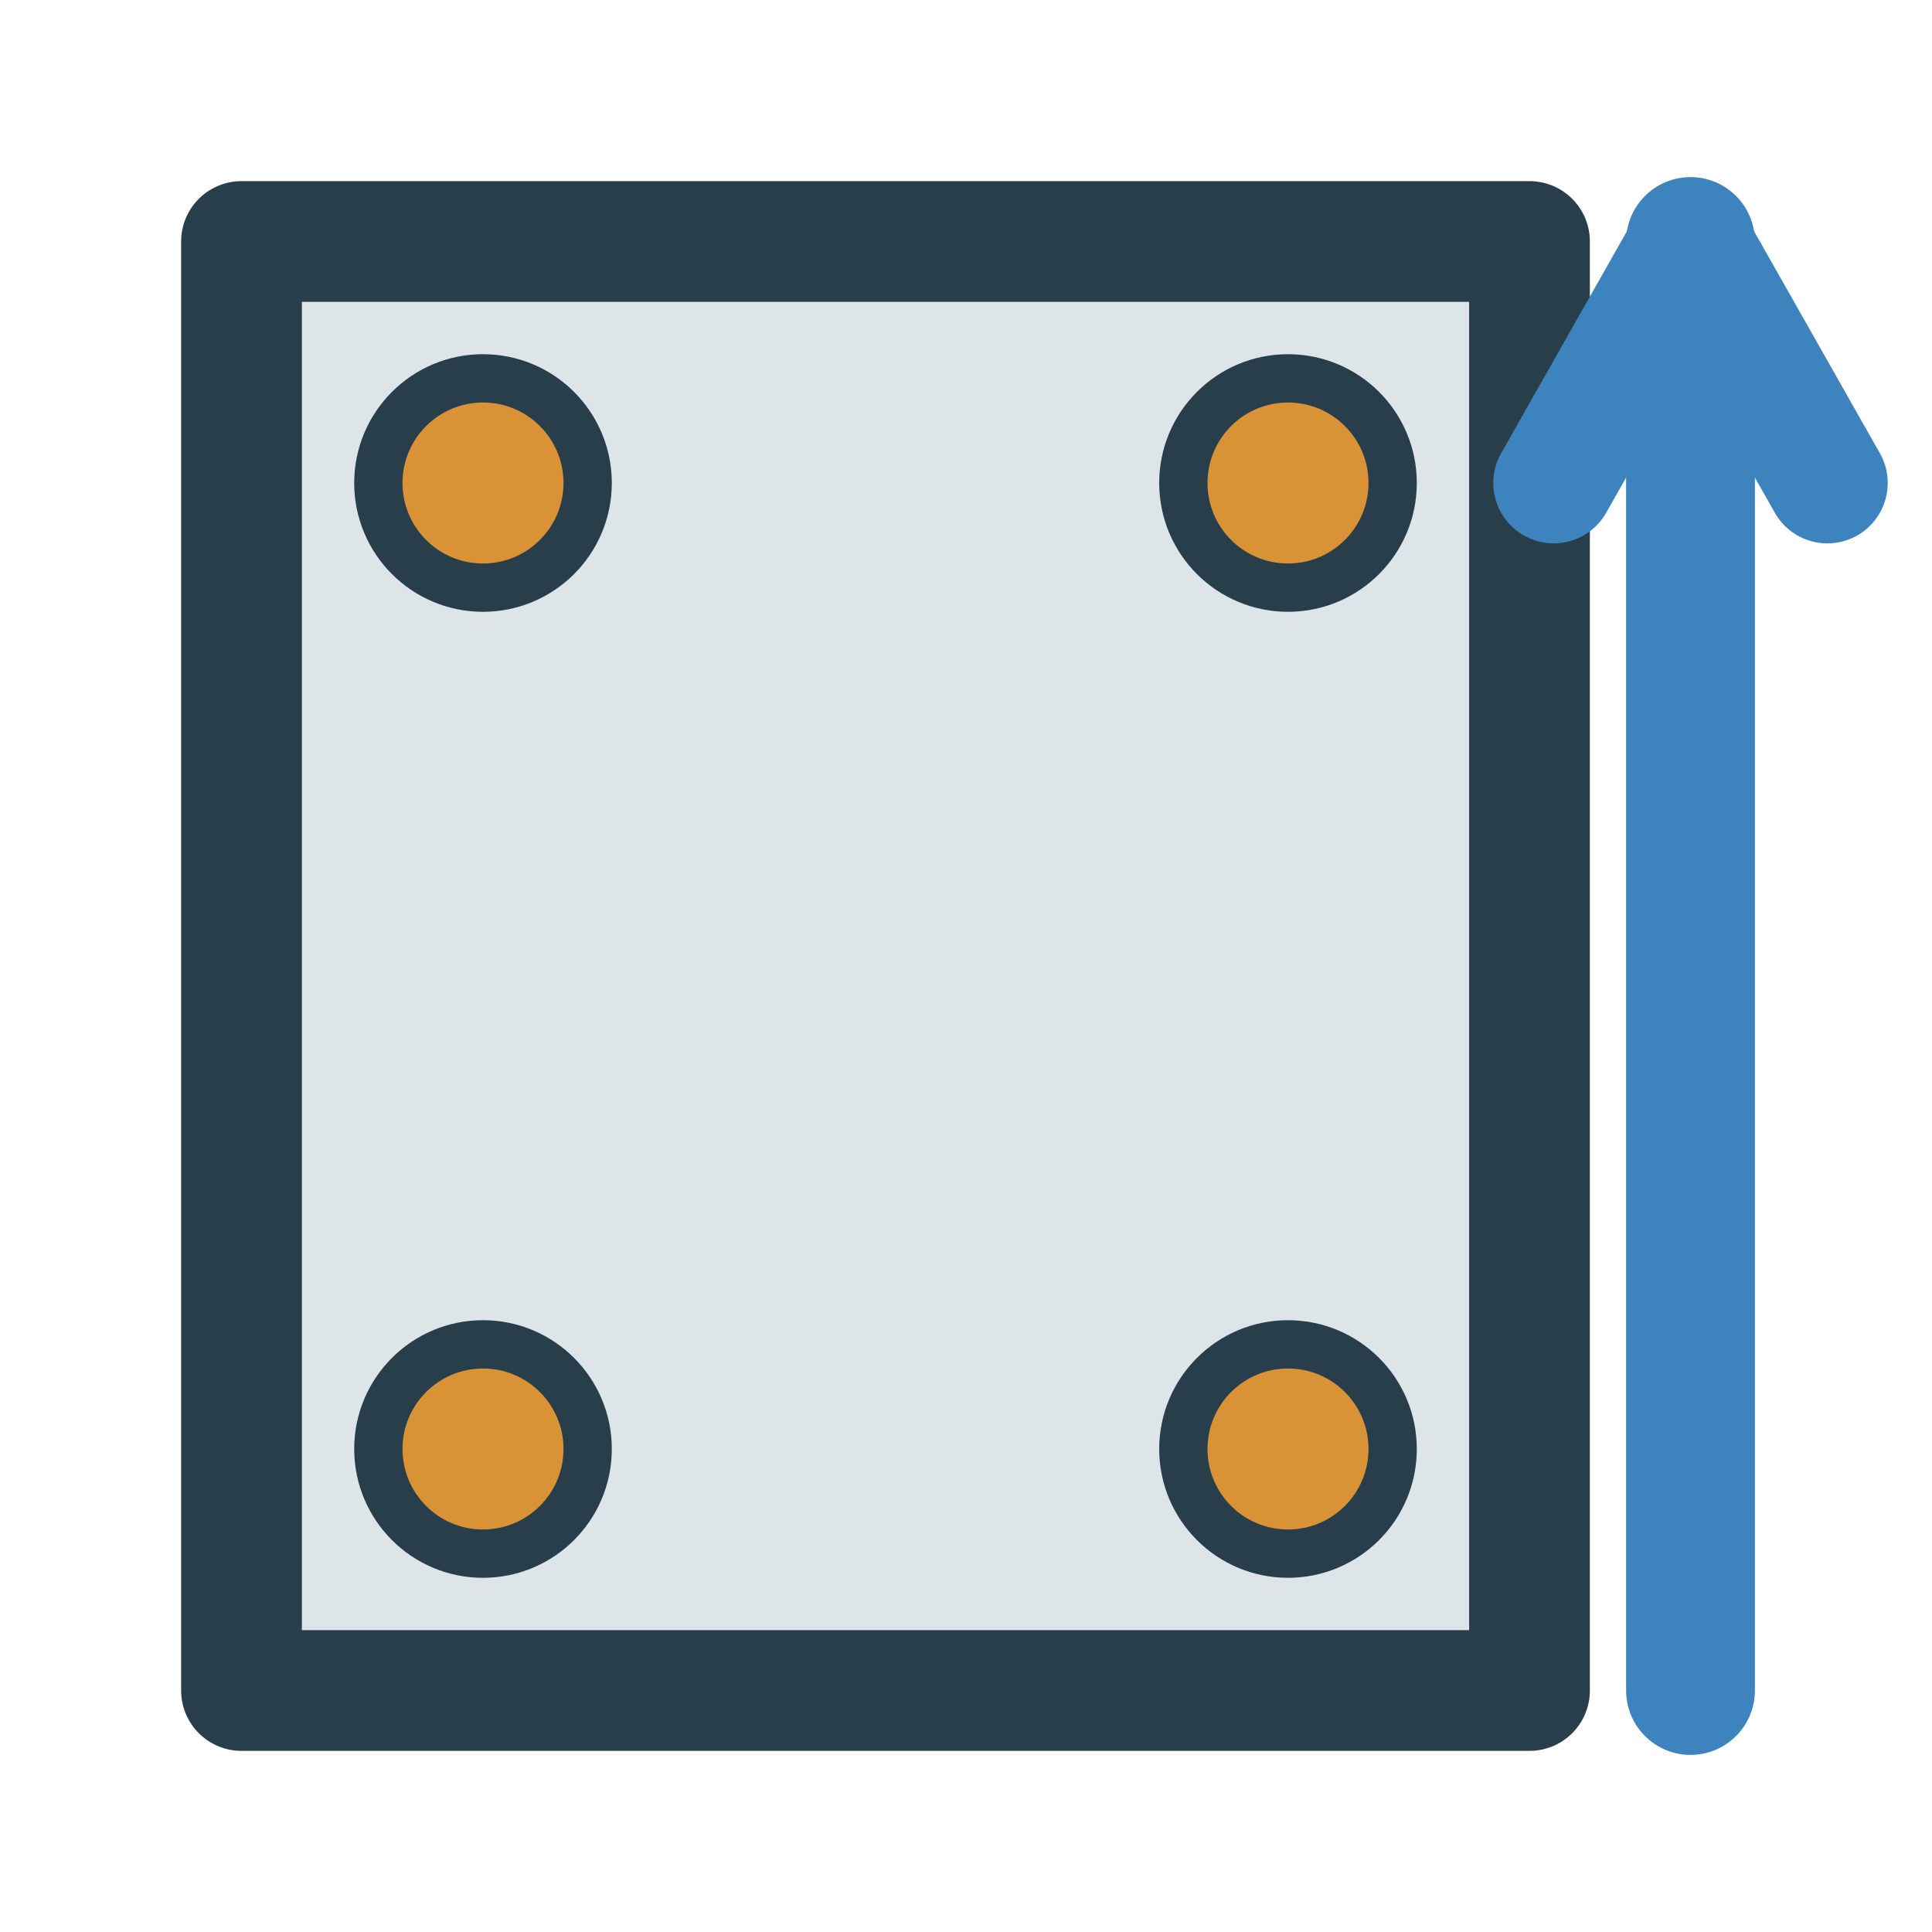
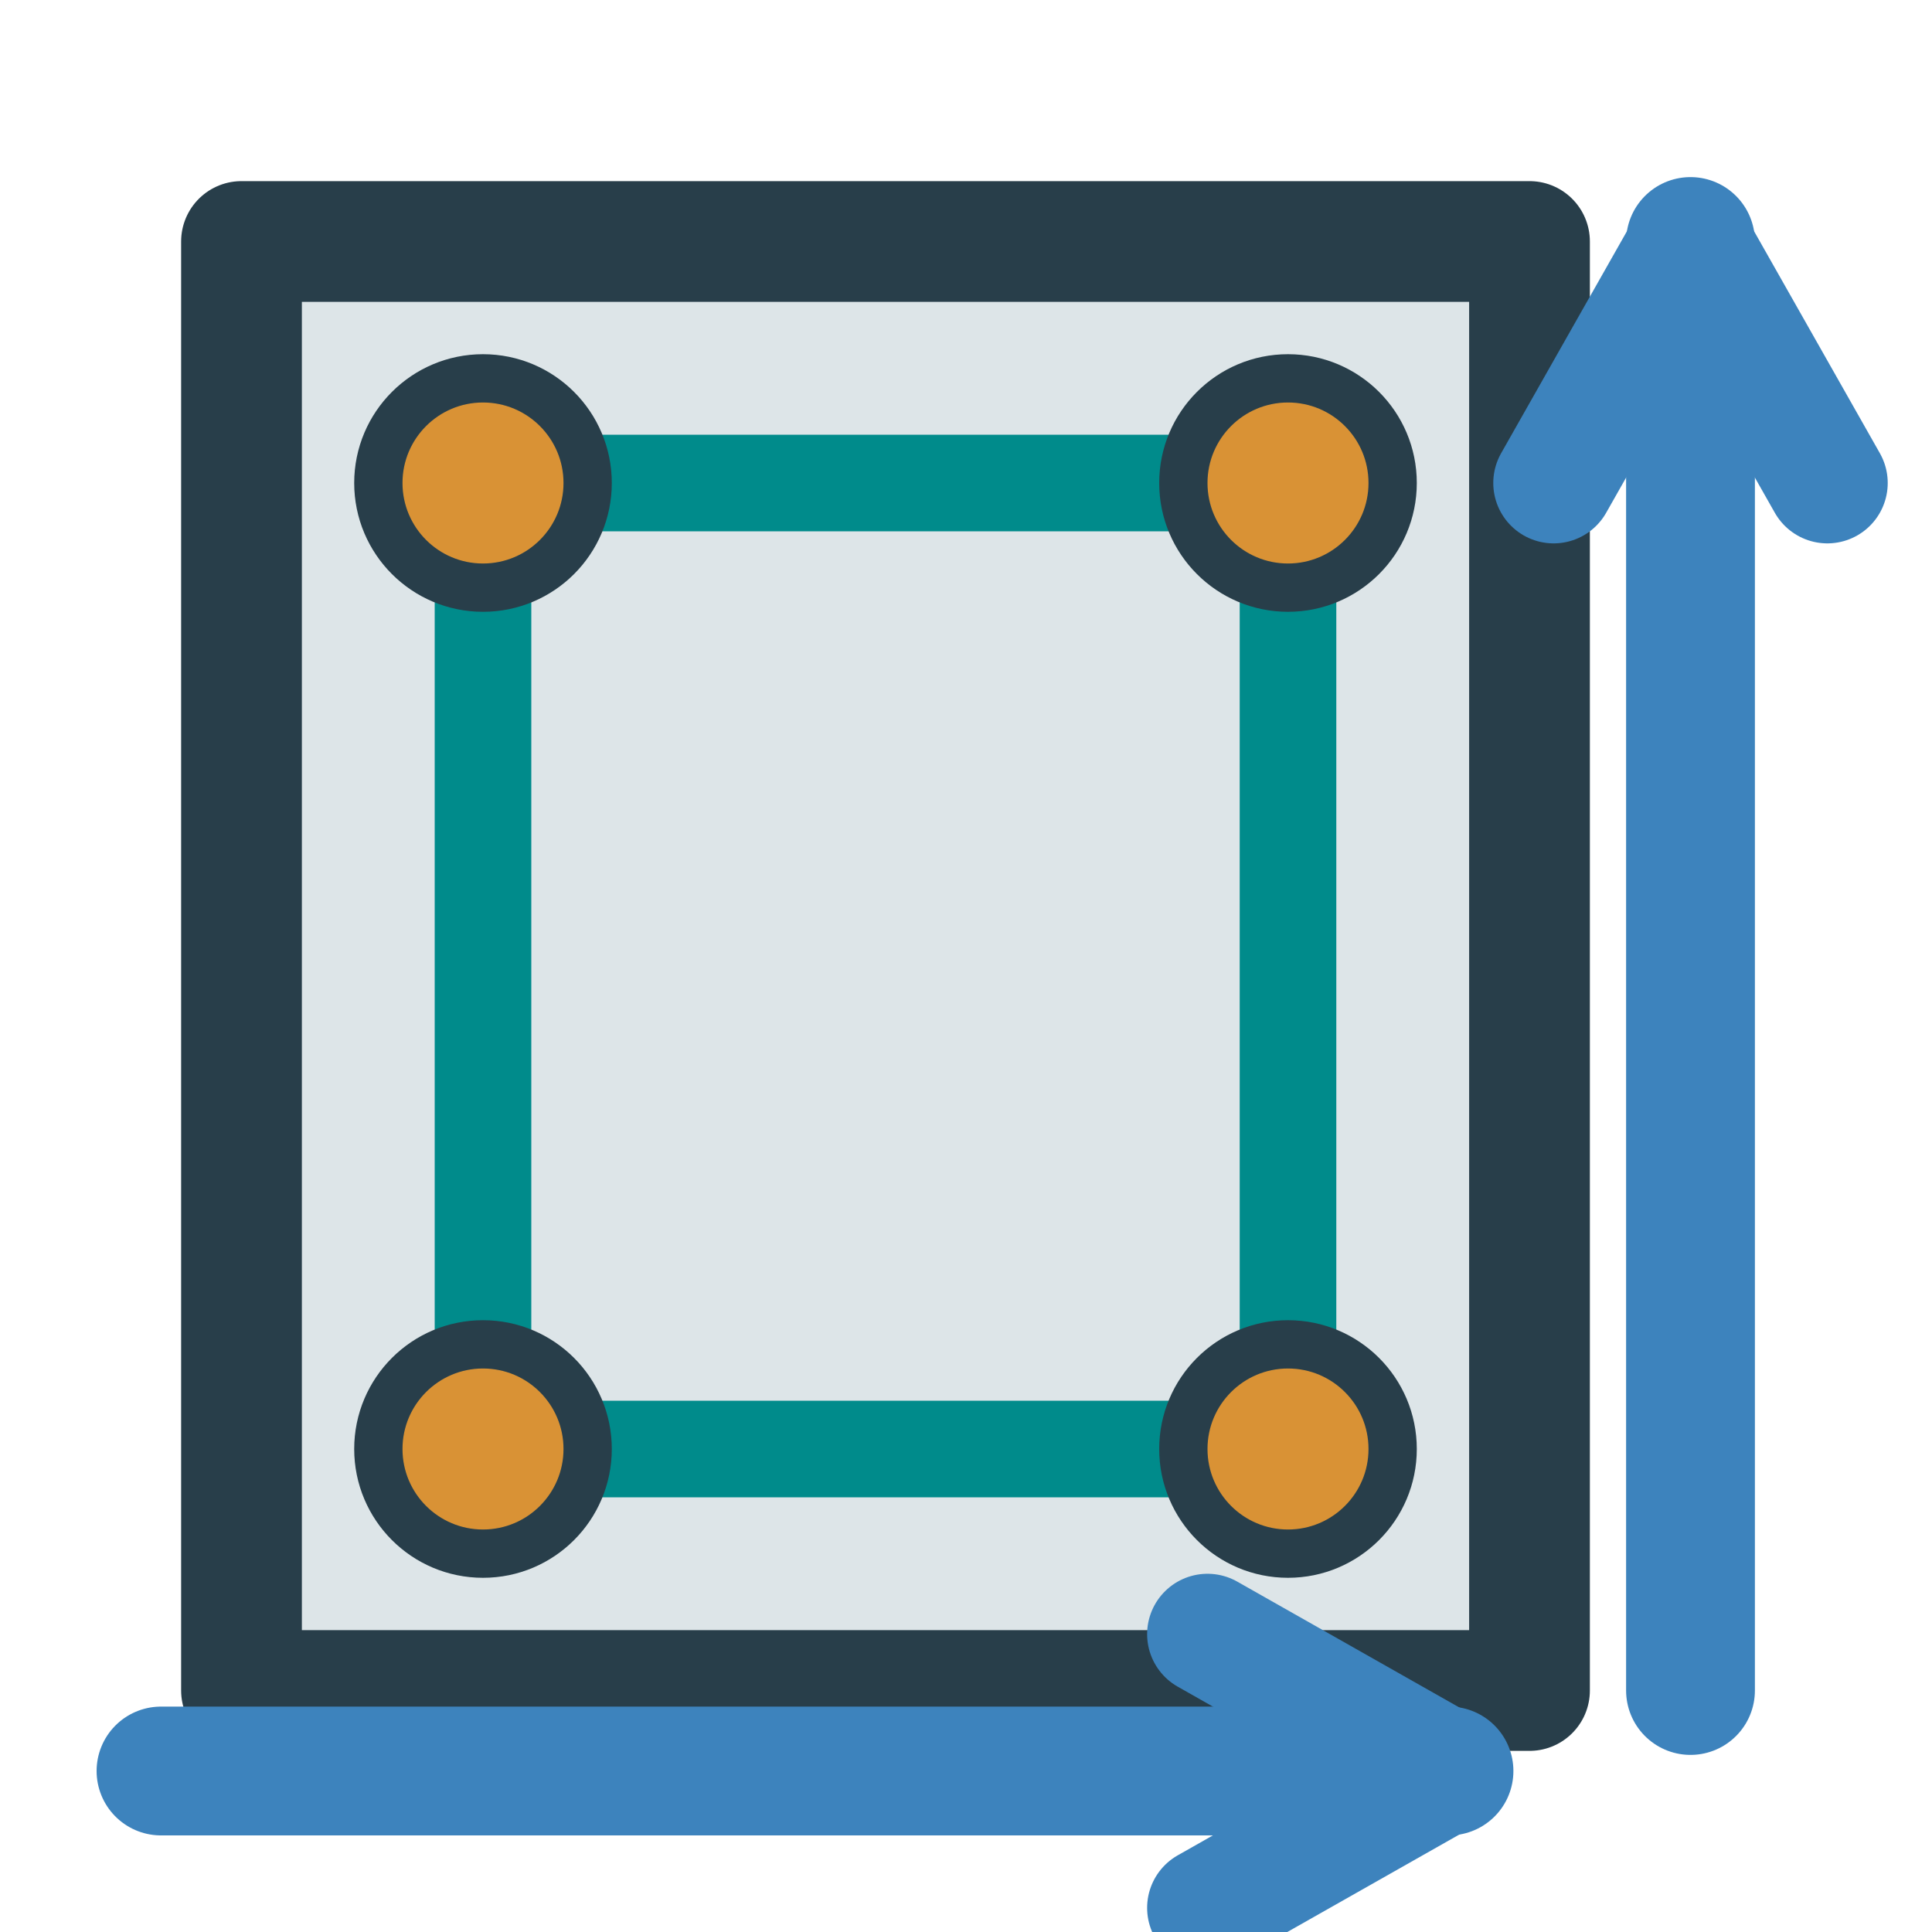
<svg xmlns="http://www.w3.org/2000/svg" viewBox="0 0 24 24" fill="none" stroke-linecap="round" stroke-linejoin="round">
  <rect x="3" y="3" width="16" height="18" fill="#DDE5E8" stroke="#283E4A" stroke-width="1.5" />
+   <rect x="6" y="6" width="10" height="12" fill="none" stroke="#008B8B" stroke-width="1.2" />
  <circle cx="6" cy="6" r="1.3" fill="#D99235" stroke="#283E4A" stroke-width="0.6" />
  <circle cx="16" cy="6" r="1.3" fill="#D99235" stroke="#283E4A" stroke-width="0.6" />
  <circle cx="6" cy="18" r="1.3" fill="#D99235" stroke="#283E4A" stroke-width="0.6" />
  <circle cx="16" cy="18" r="1.3" fill="#D99235" stroke="#283E4A" stroke-width="0.6" />
  <path d="M21 21L21 3" stroke="#3D83BD" stroke-width="1.6" />
  <path d="M19.3 6L21 3L22.7 6" fill="none" stroke="#3D83BD" stroke-width="1.5" />
+   <path d="M2 22L18 22" stroke="#3D83BD" stroke-width="1.6" />
+   <path d="M15 20.3L18 22L15 23.7" fill="none" stroke="#3D83BD" stroke-width="1.5" />
</svg>
